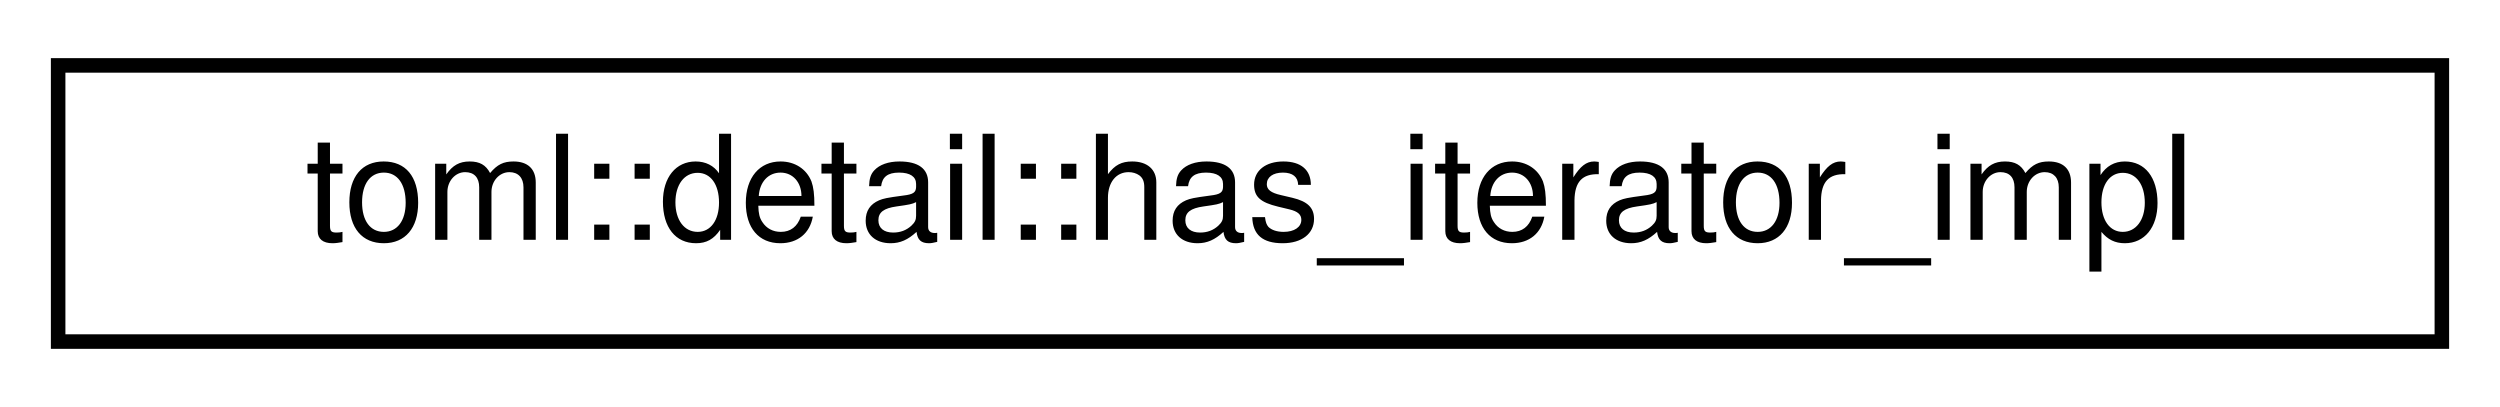
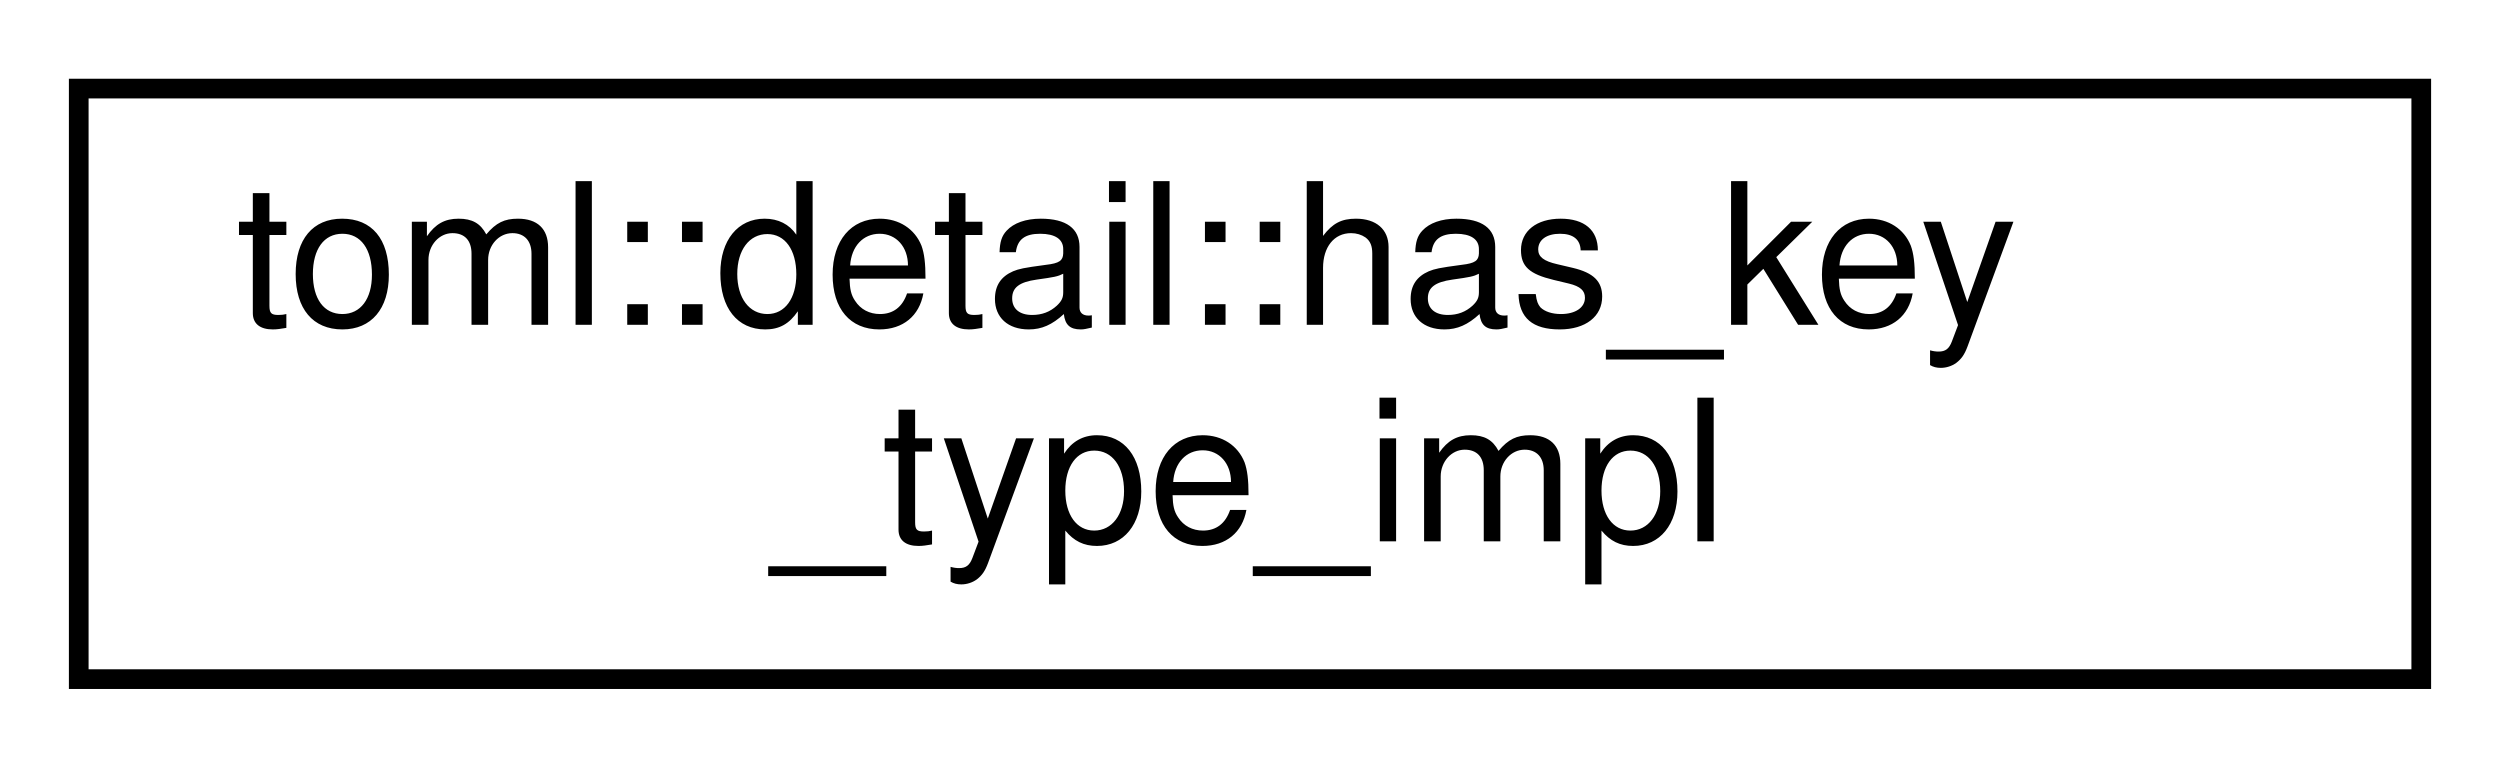
- <svg xmlns="http://www.w3.org/2000/svg" xmlns:xlink="http://www.w3.org/1999/xlink" width="172pt" height="28pt" viewBox="0.00 0.00 172.00 28.00">
-   <g id="graph0" class="graph" transform="scale(1 1) rotate(0) translate(4 24)">
+ <svg xmlns="http://www.w3.org/2000/svg" xmlns:xlink="http://www.w3.org/1999/xlink" width="127pt" height="39pt" viewBox="0.00 0.00 127.00 39.00">
+   <g id="graph0" class="graph" transform="scale(1 1) rotate(0) translate(4 35)">
    <g id="node1" class="node">
      <g id="a_node1">
-         <a xlink:href="structtoml_1_1detail_1_1has__iterator__impl.html" target="_top" xlink:title=" ">
-           <polygon fill="none" stroke="black" points="0,-0.5 0,-19.5 164,-19.5 164,-0.5 0,-0.5" />
-           <text text-anchor="middle" x="82" y="-7.5" font-family="Helvetica,sans-Serif" font-size="10.00">toml::detail::has_iterator_impl</text>
+         <a xlink:href="structtoml_1_1detail_1_1has__key__type__impl.html" target="_top" xlink:title=" ">
+           <polygon fill="none" stroke="black" points="0,-0.5 0,-30.5 119,-30.5 119,-0.5 0,-0.5" />
+           <text text-anchor="start" x="8" y="-18.5" font-family="Helvetica,sans-Serif" font-size="10.00">toml::detail::has_key</text>
+           <text text-anchor="middle" x="59.5" y="-7.5" font-family="Helvetica,sans-Serif" font-size="10.00">_type_impl</text>
        </a>
      </g>
    </g>
  </g>
</svg>
